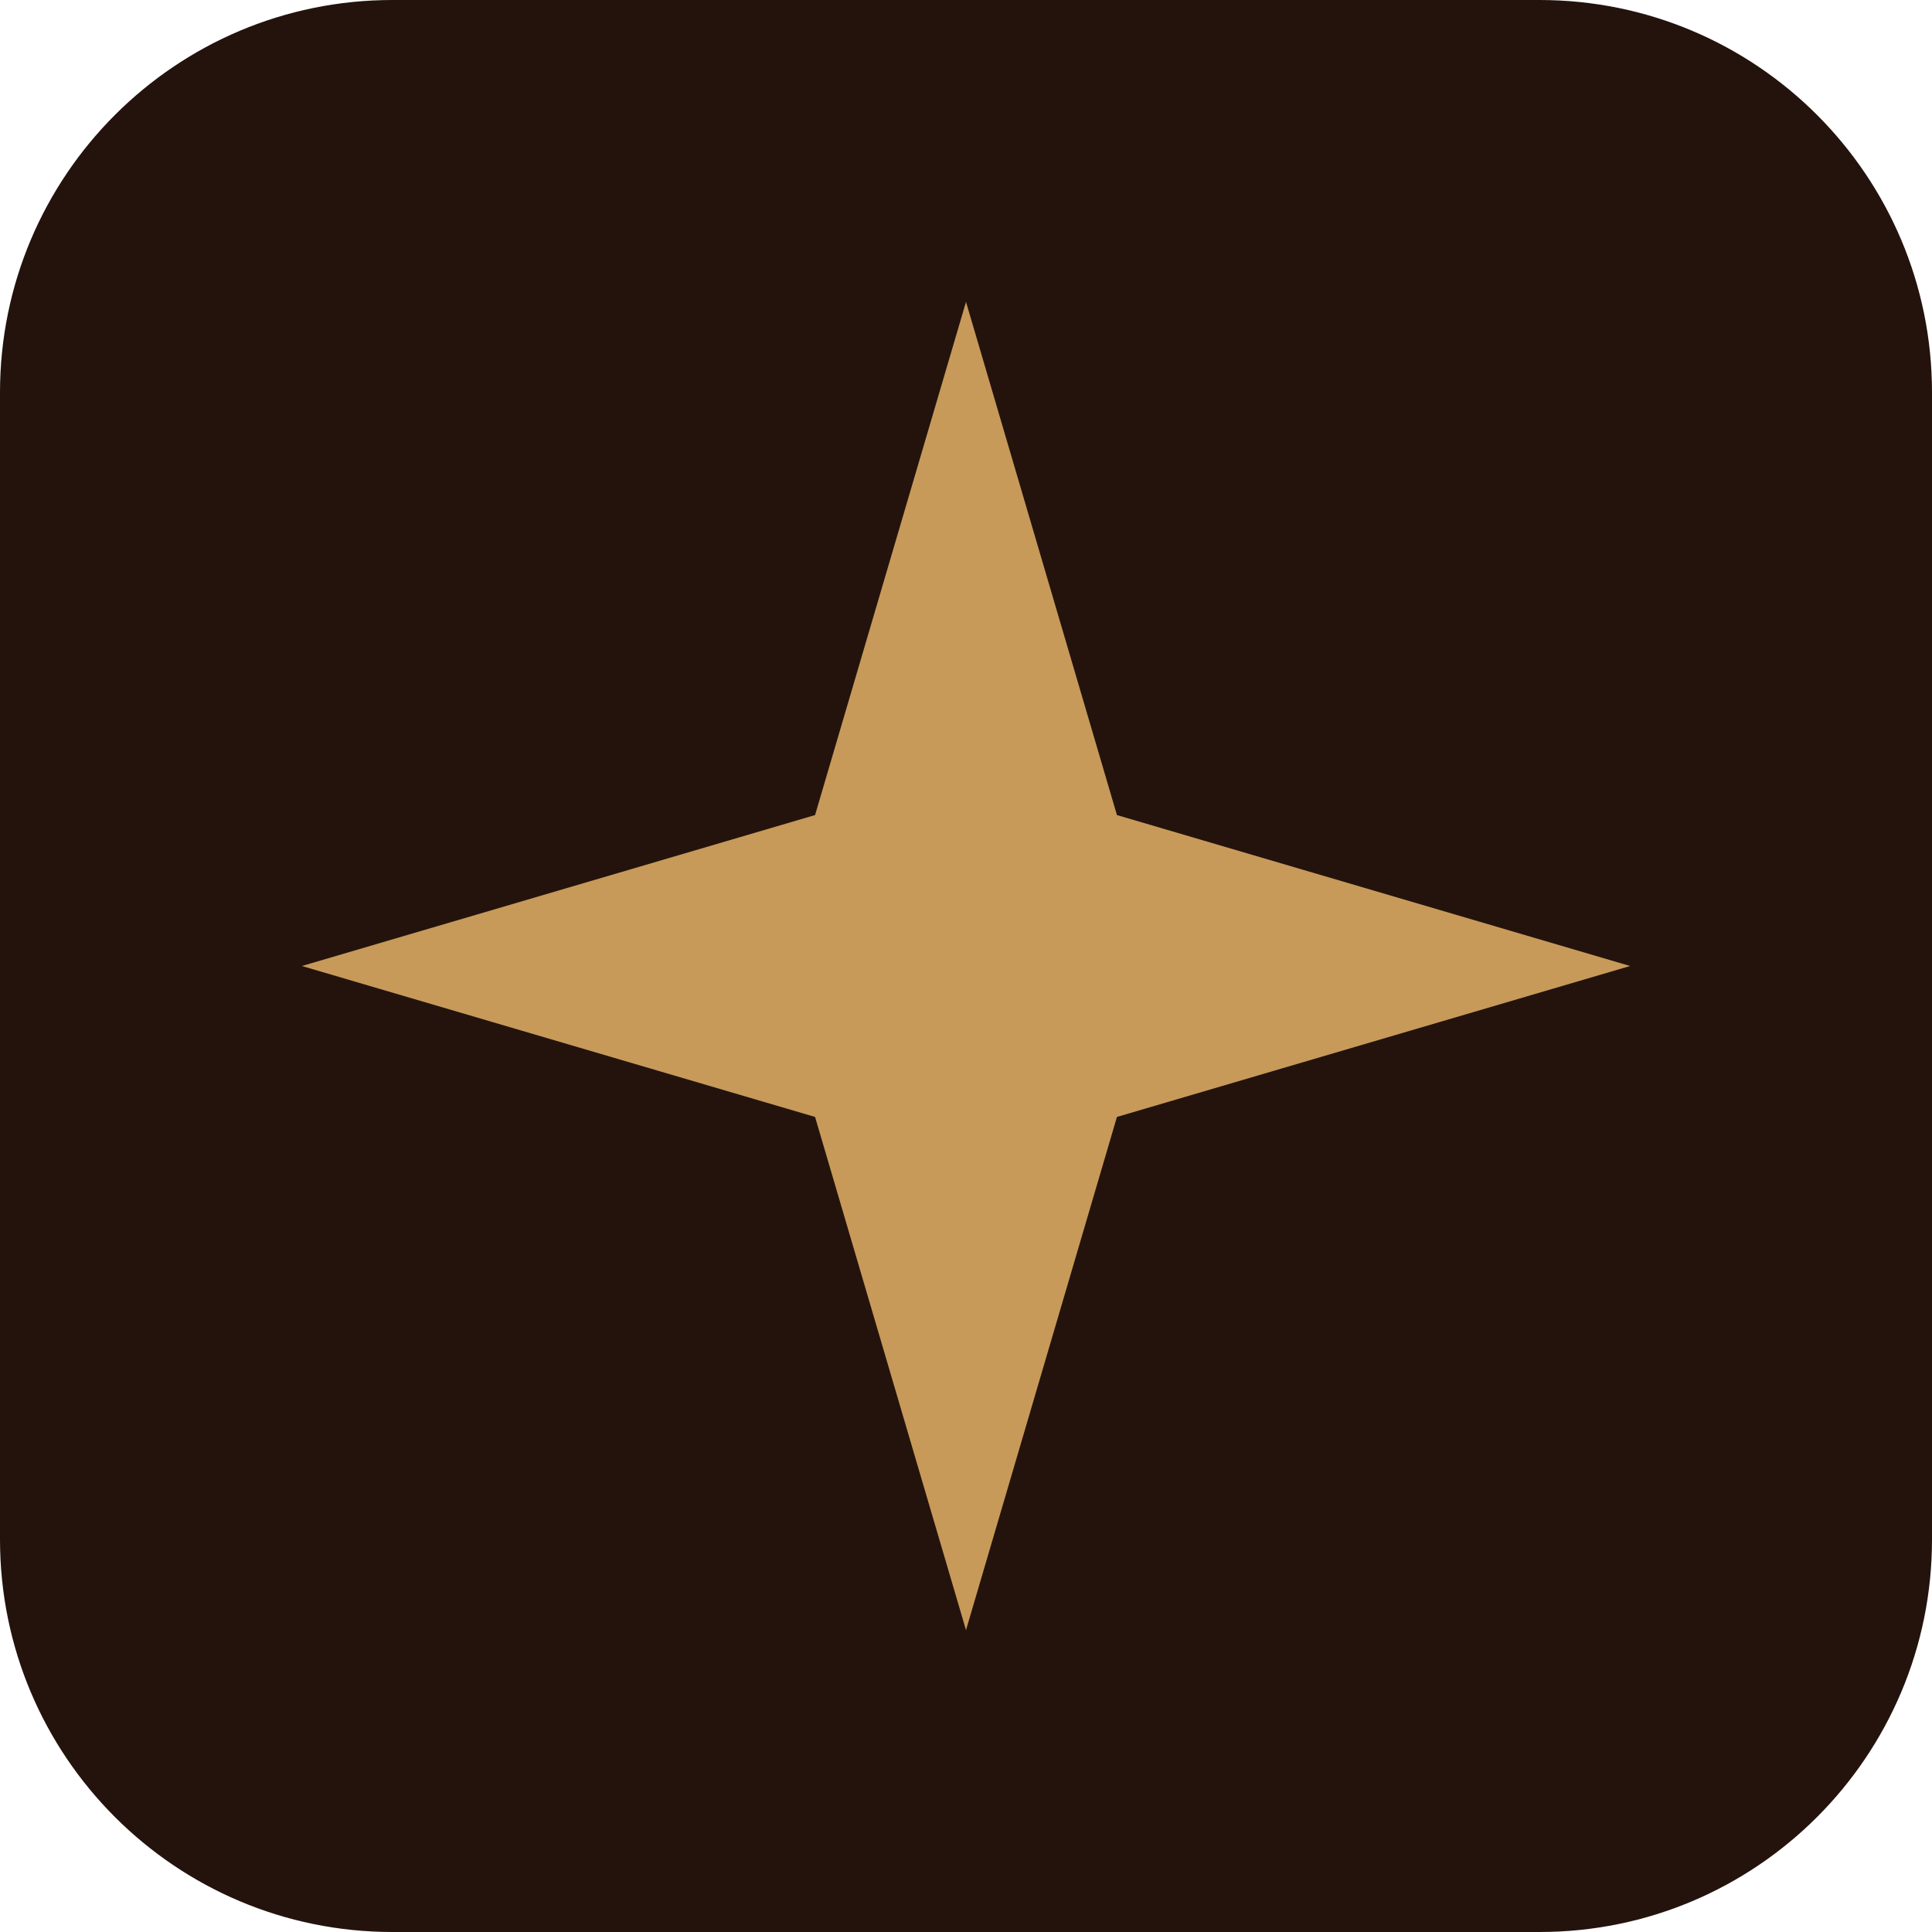
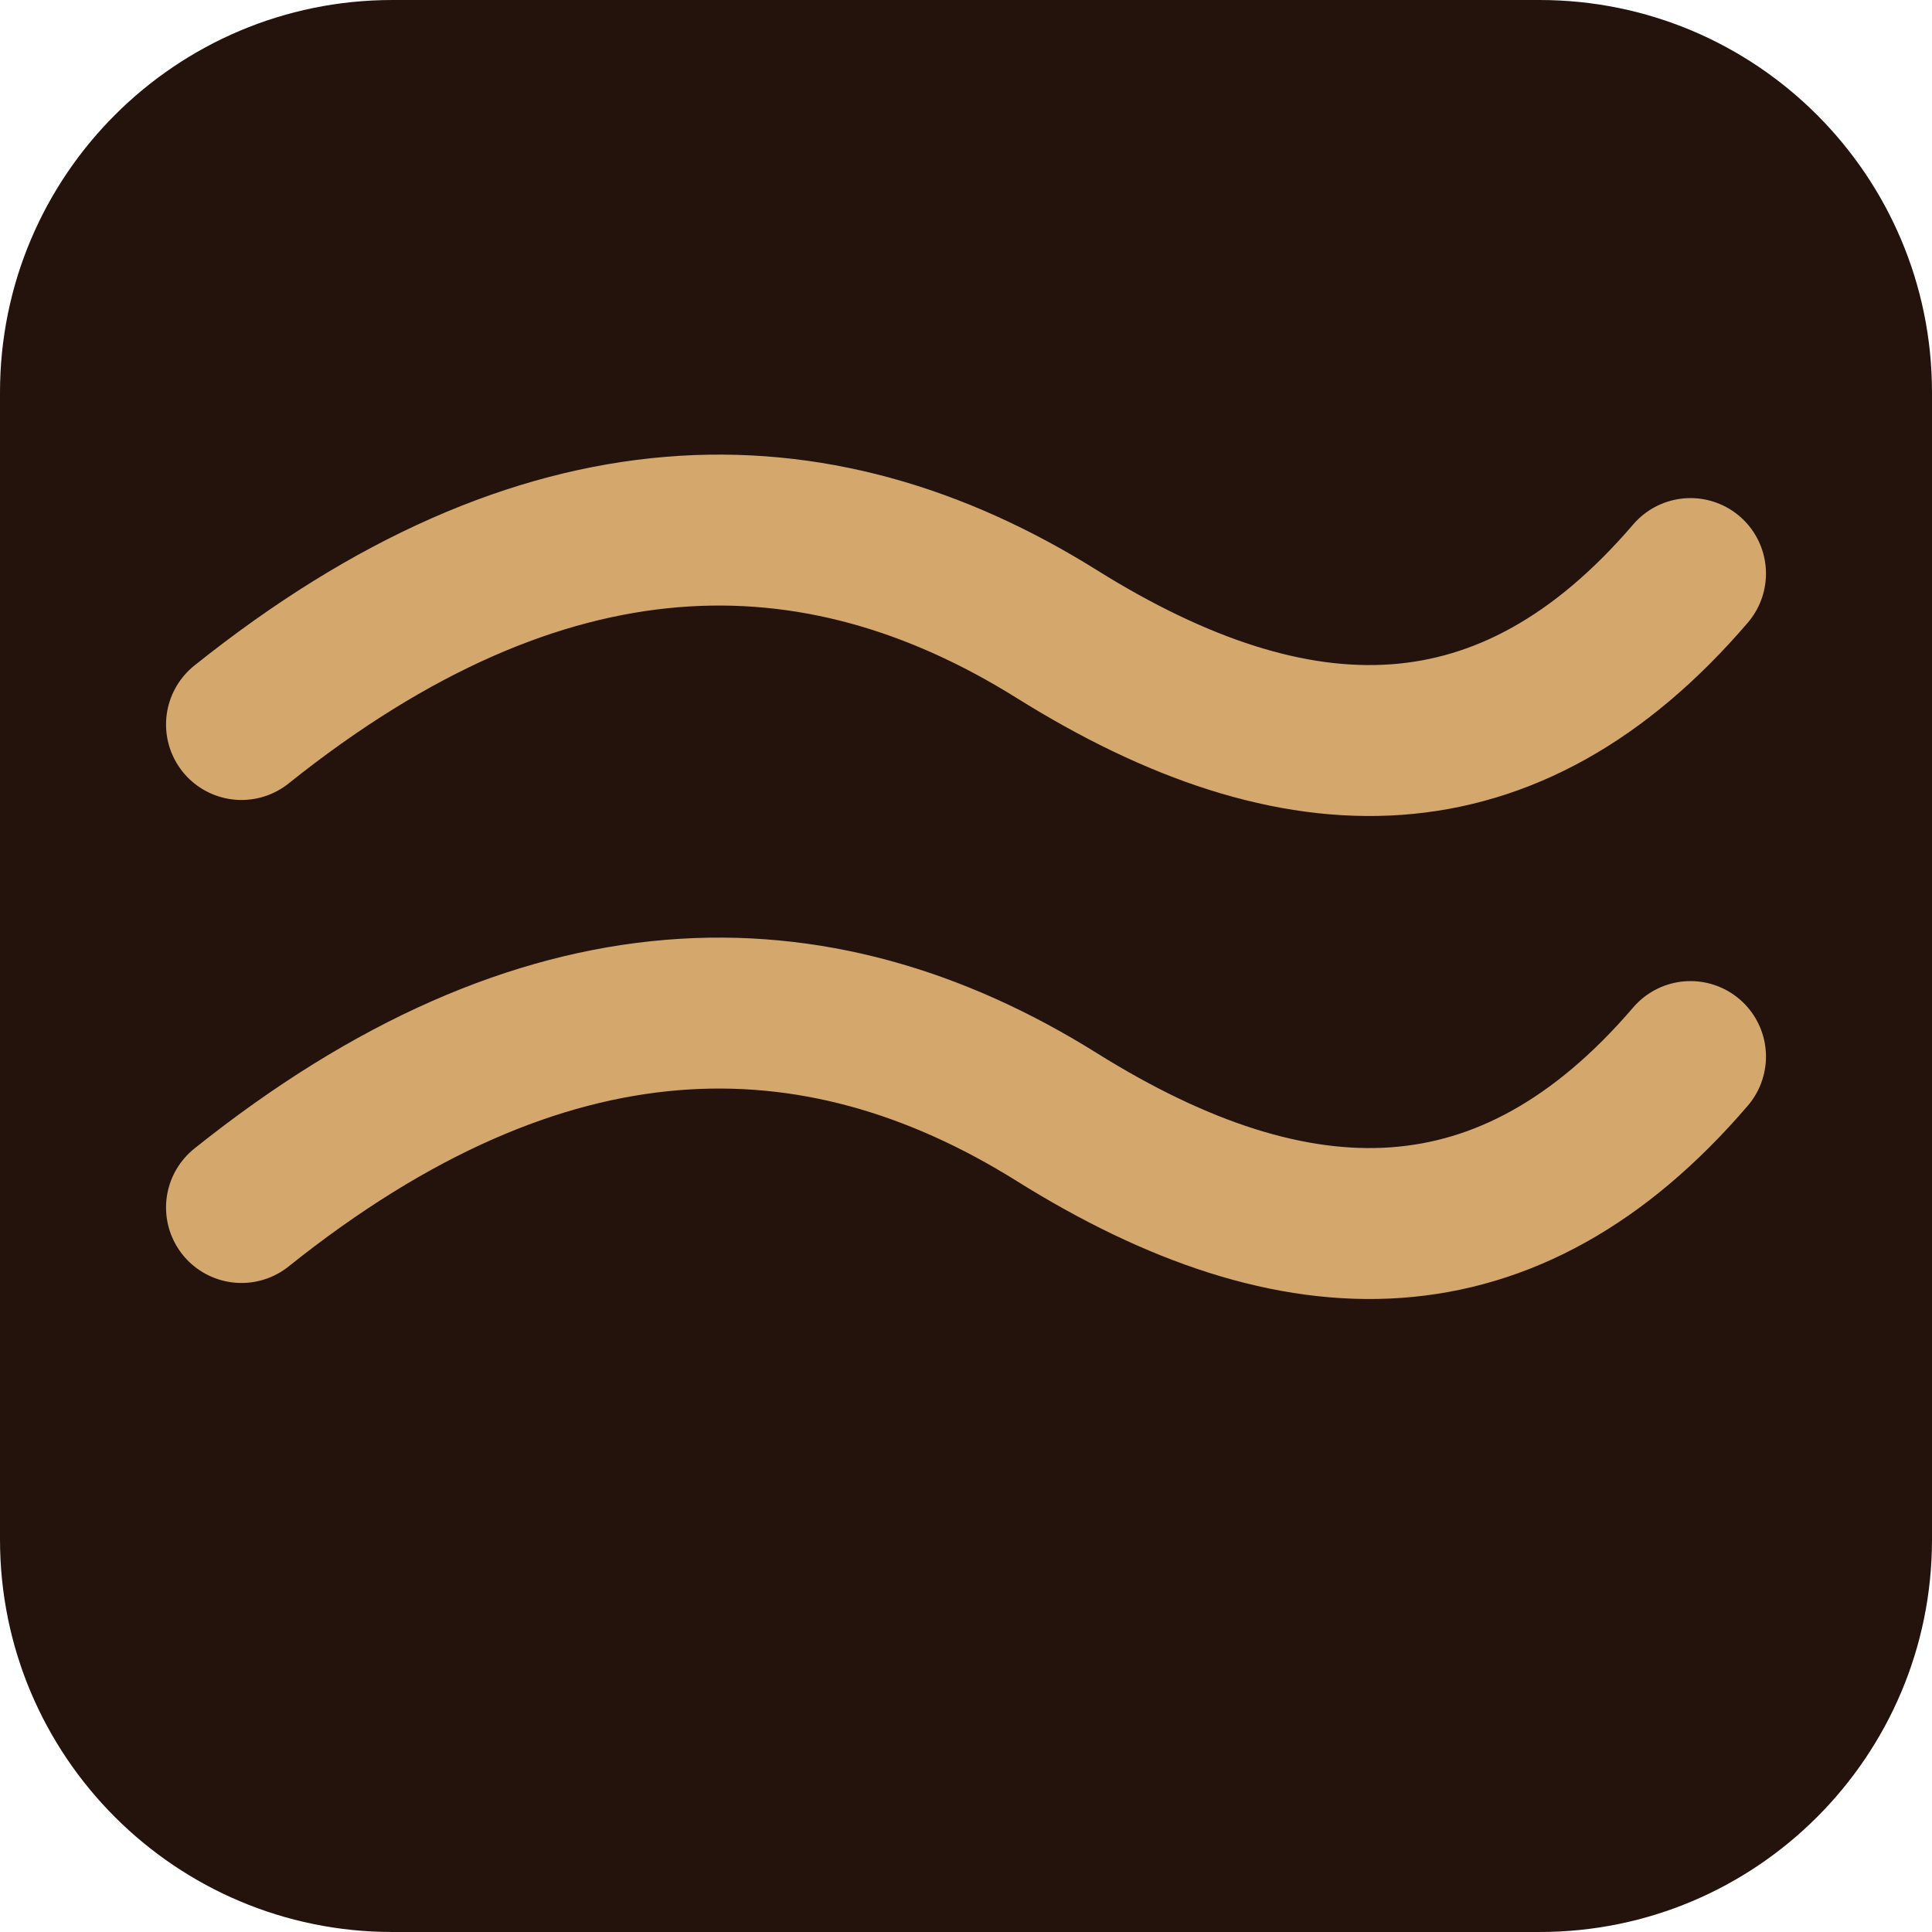
<svg xmlns="http://www.w3.org/2000/svg" viewBox="0 0 64 64">
  <rect width="64" height="64" rx="13" fill="#24130d" />
-   <path d="M32 10 37 27 54 32 37 37 32 54 27 37 10 32 27 27Z" fill="#c79a59" />
+   <path d="M8 24c10-8 19-8 27-3 8 5 15 5 21-2M8 40c10-8 19-8 27-3 8 5 15 5 21-2" fill="none" stroke="#d4a76c" stroke-width="5" stroke-linecap="round" />
</svg>
